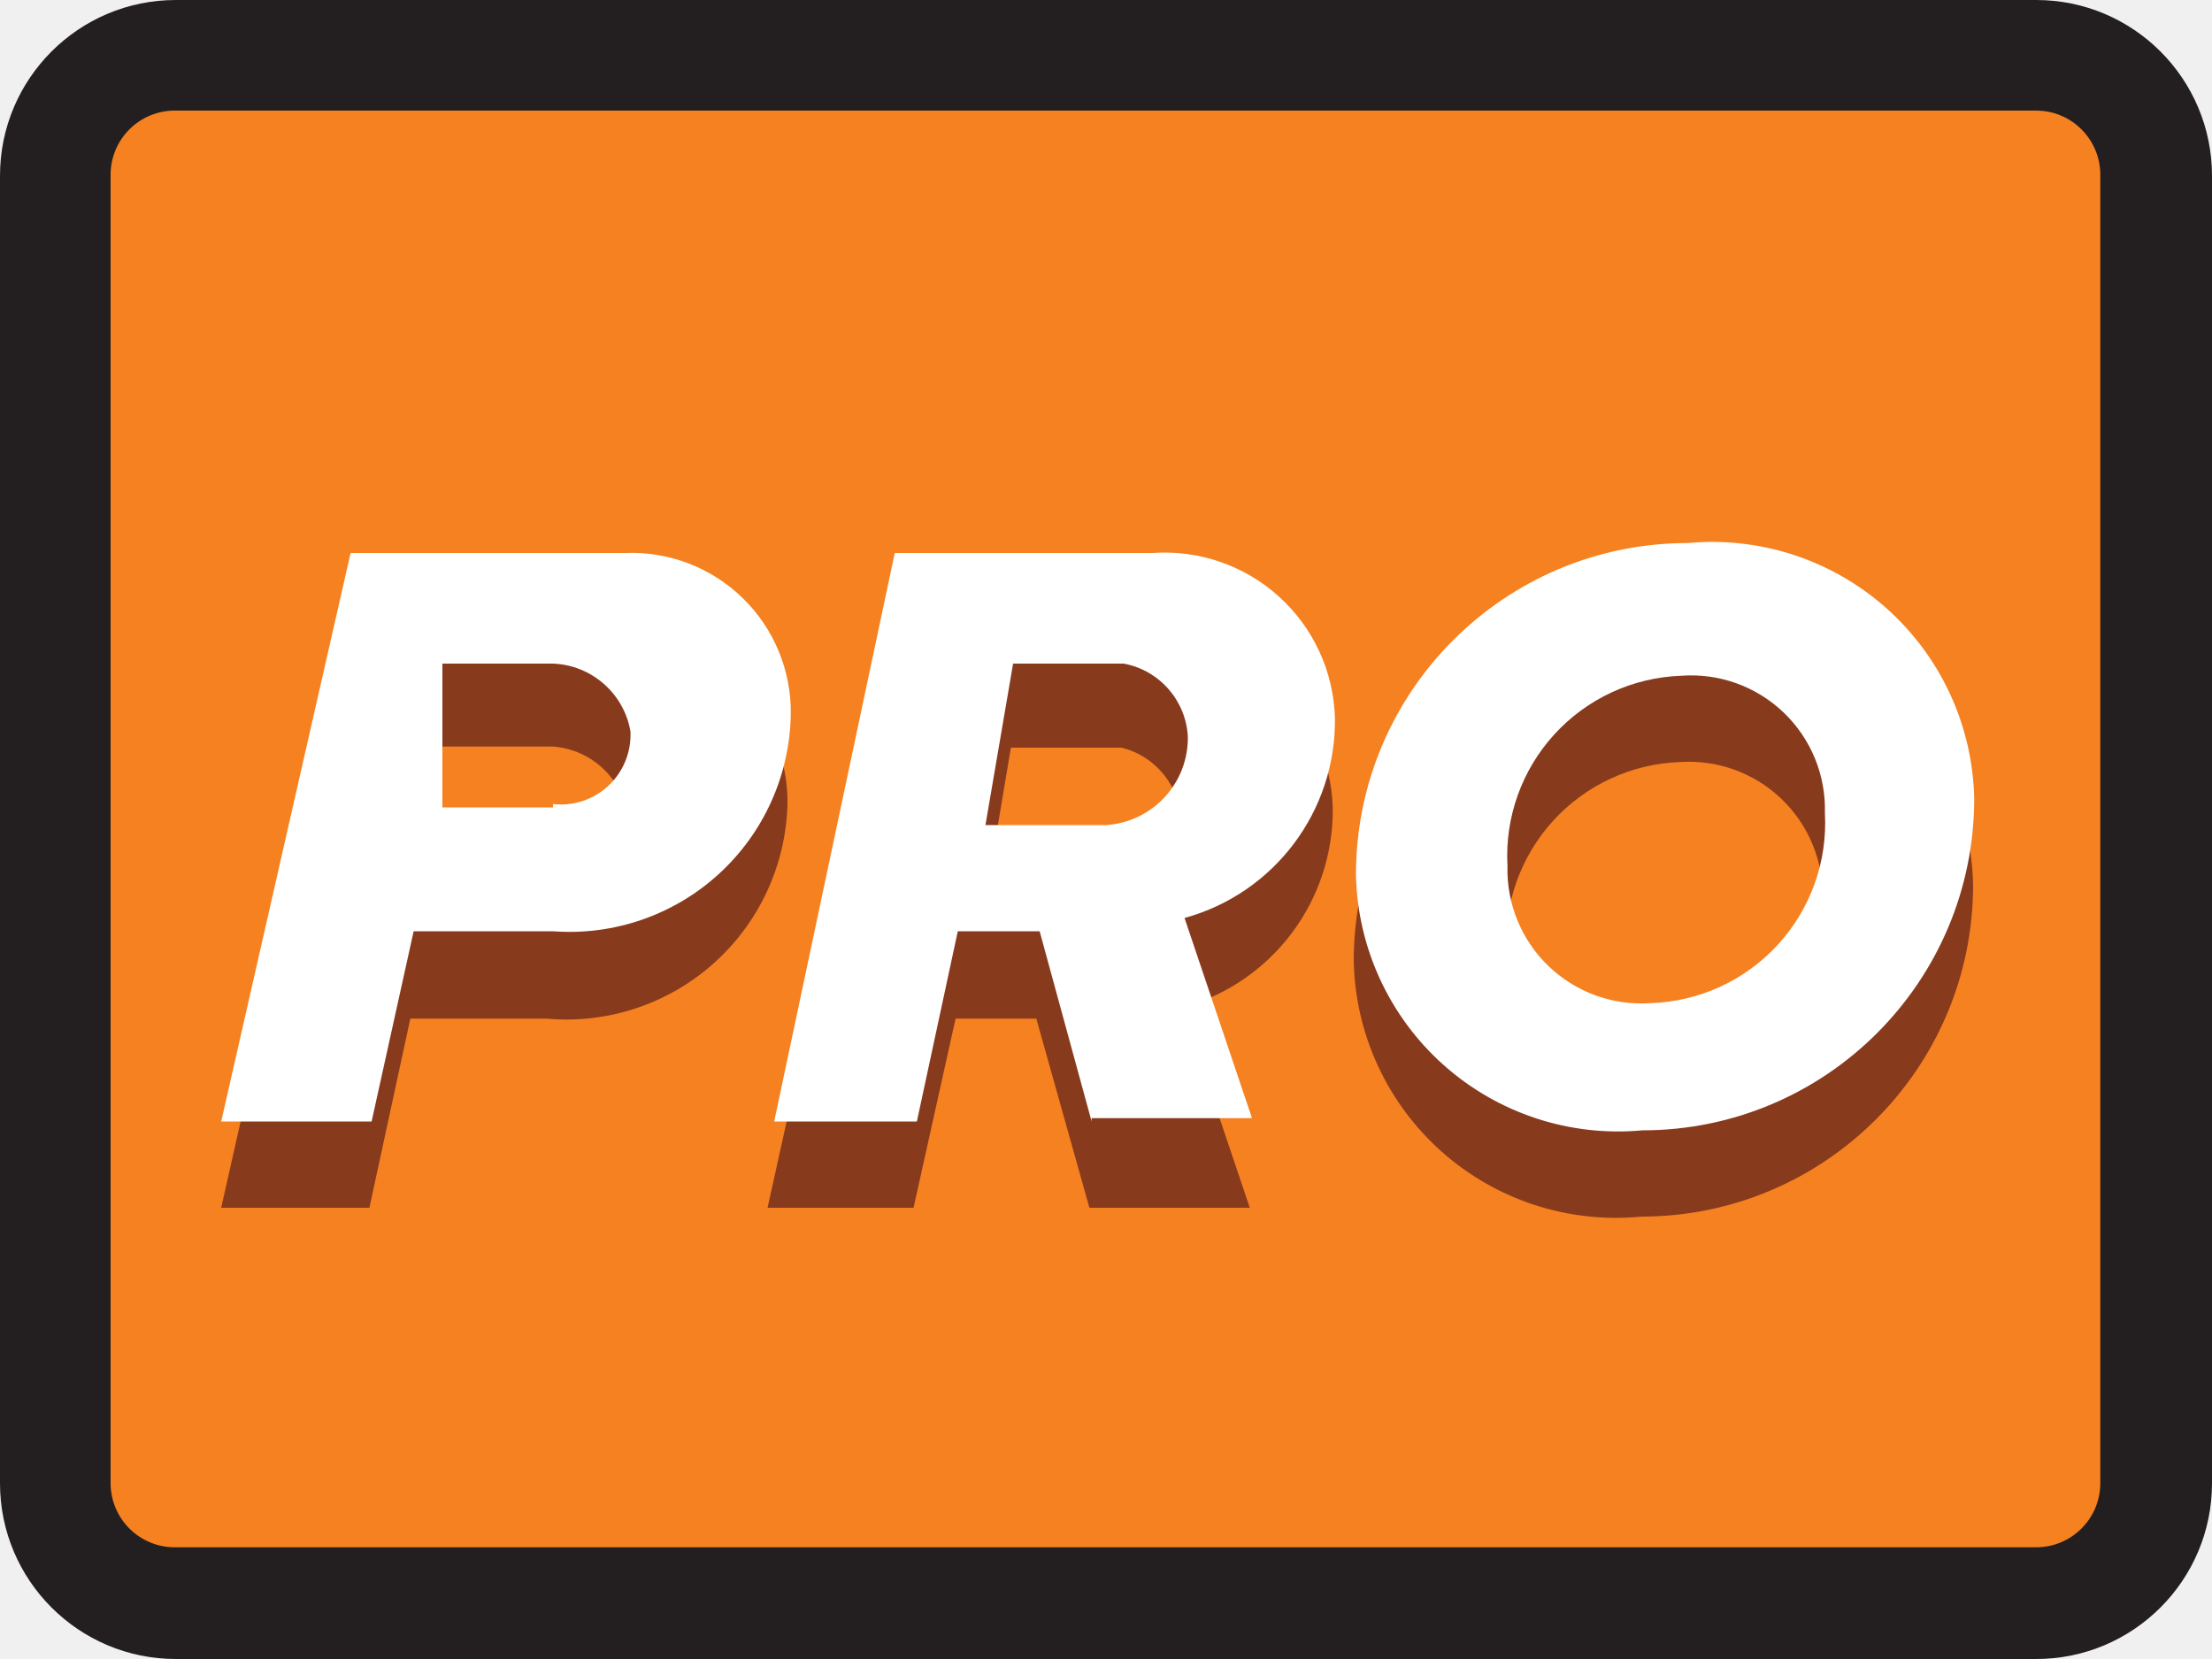
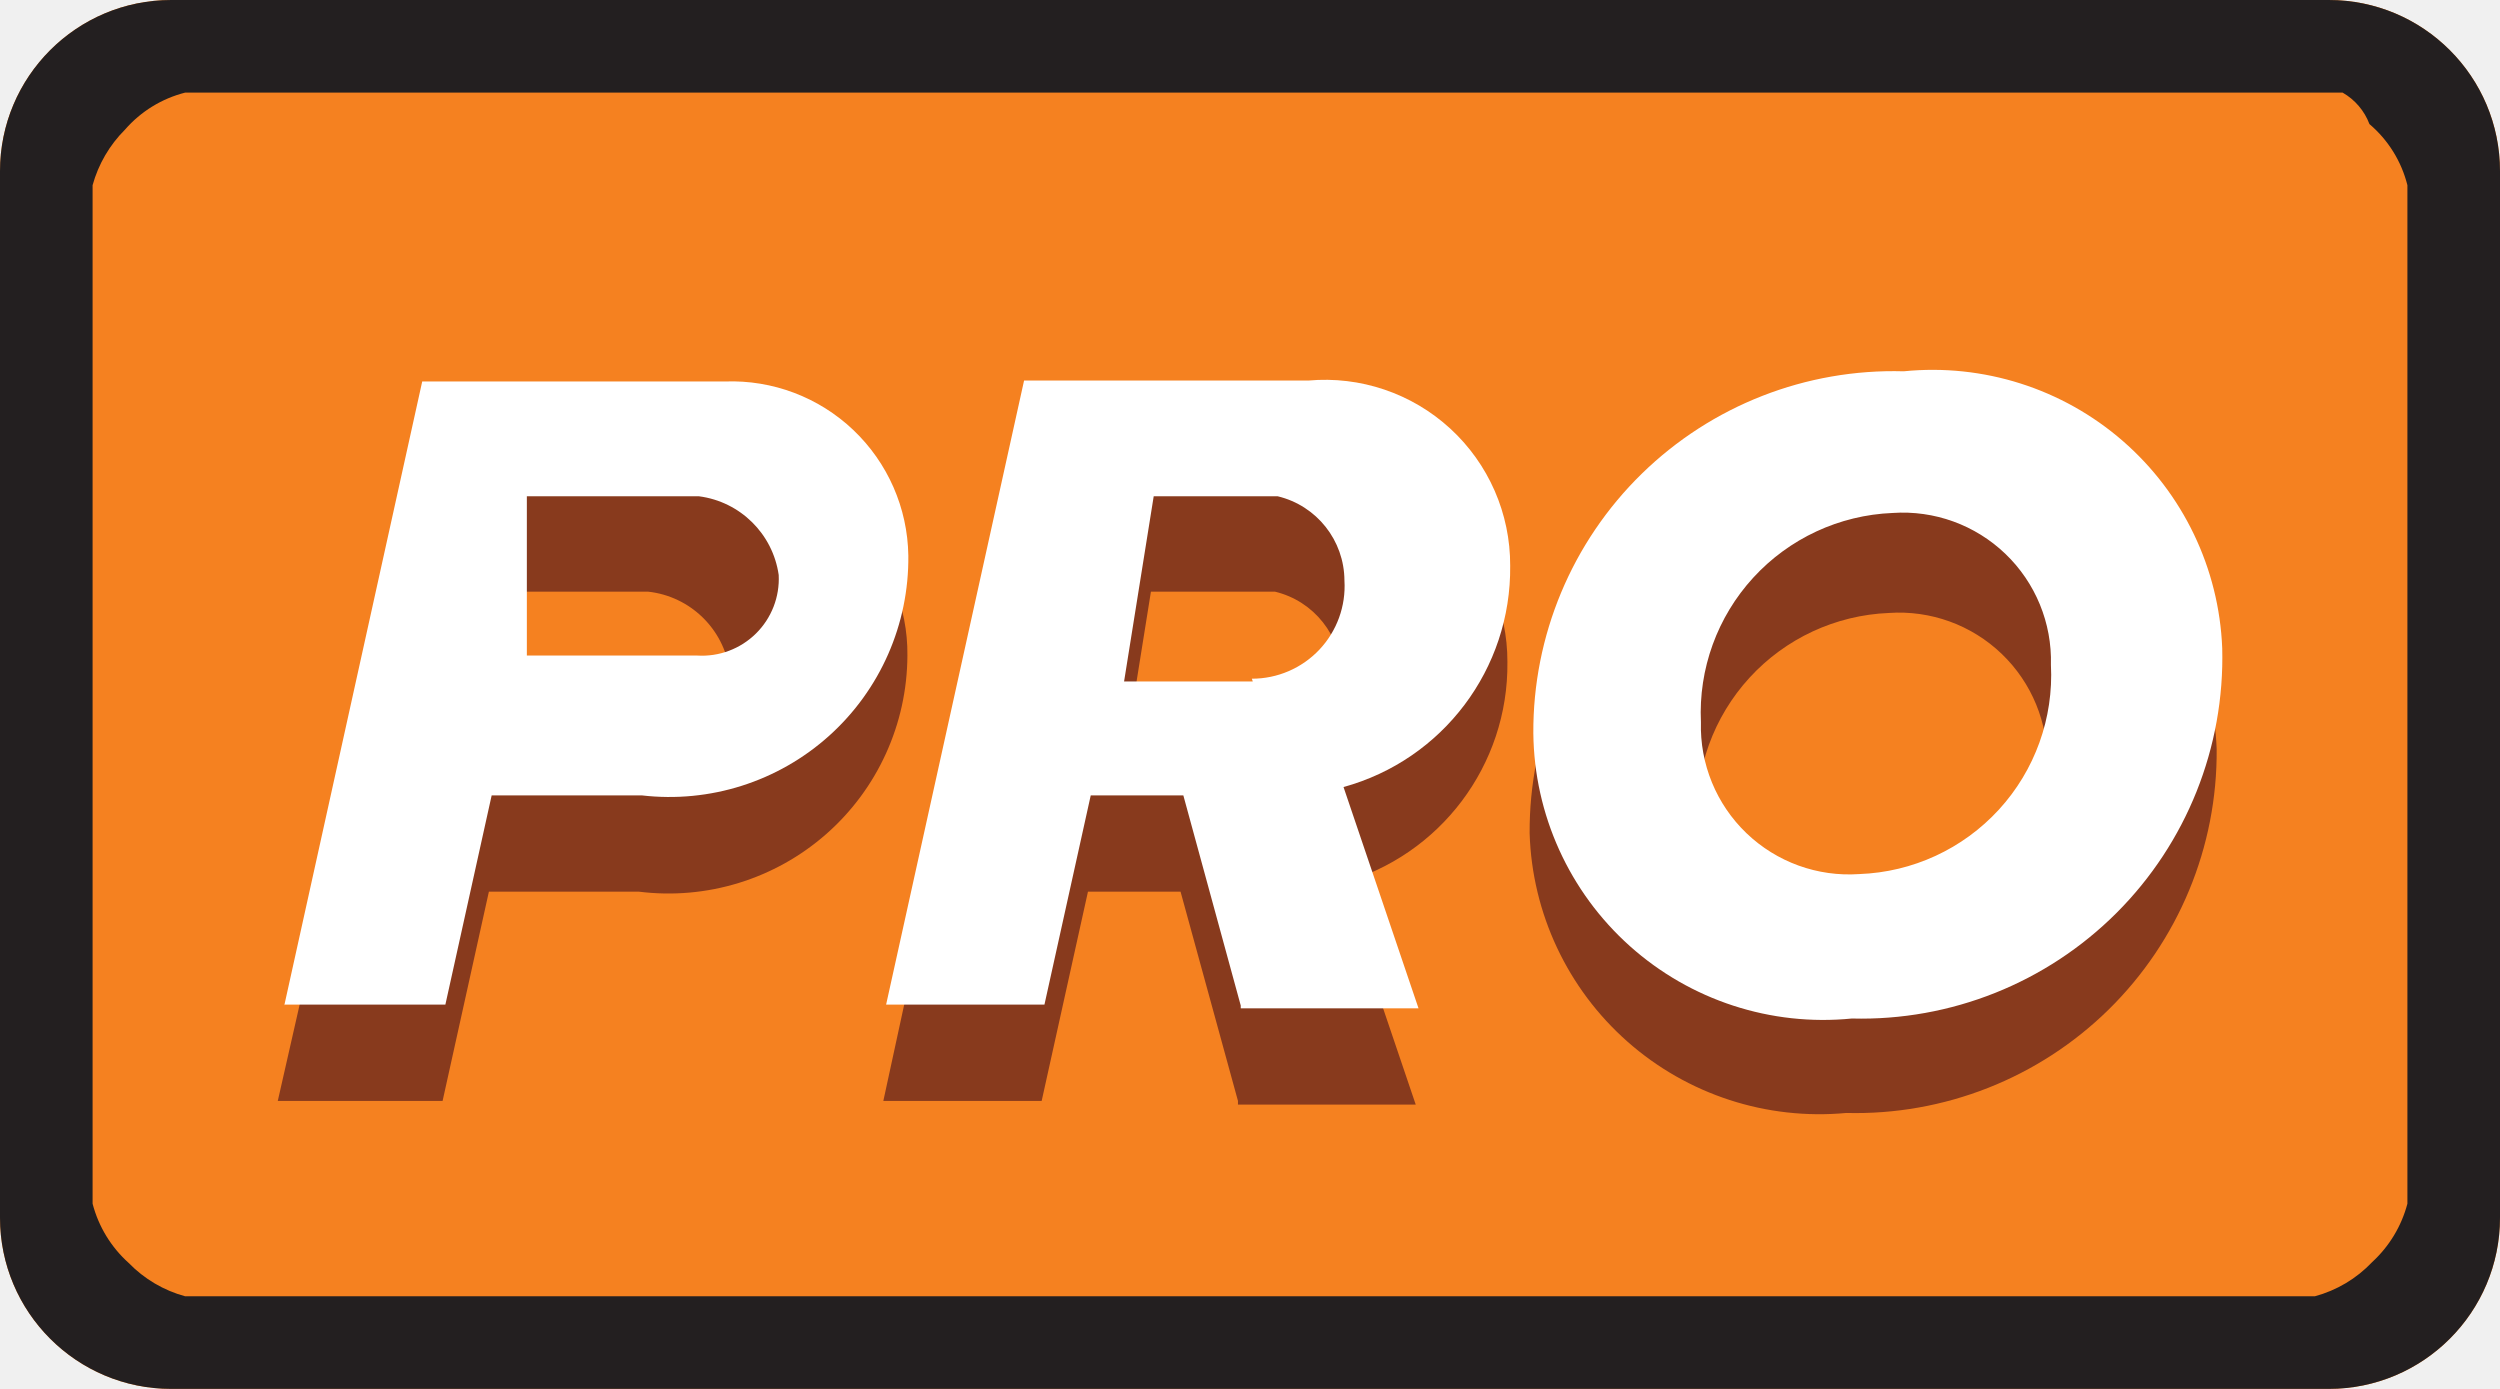
- <svg xmlns="http://www.w3.org/2000/svg" viewBox="0 0 20 15">
+ <svg xmlns="http://www.w3.org/2000/svg" viewBox="0 0 27 15">
  <defs>
    <style>.a{fill:#f58120;}.b{fill:#231f20;}.c{fill:#883a1d;}.d{fill:#fff;}</style>
  </defs>
-   <rect class="a" x="0.51" y="0.51" width="18.99" height="13.99" rx="1.09" ry="1.09" />
-   <path class="b" d="M18.41,1a0.58,0.58,0,0,1,.58.58V13.41a0.58,0.58,0,0,1-.58.58H1.59A0.58,0.58,0,0,1,1,13.41V1.59A0.58,0.58,0,0,1,1.59,1H18.41m0-1H1.59A1.59,1.59,0,0,0,0,1.59V13.41A1.59,1.59,0,0,0,1.59,15H18.41A1.59,1.59,0,0,0,20,13.41V1.59A1.59,1.59,0,0,0,18.41,0h0Z" />
-   <path class="c" d="M2,10.92L3.15,5.81H5.62a1.44,1.44,0,0,1,1.5,1.46A2,2,0,0,1,4.94,9.21H3.71L3.34,10.92H2ZM5,8.06A0.63,0.63,0,0,0,5.68,7.4,0.74,0.74,0,0,0,5,6.75H4l0,1.3H5Z" />
-   <path class="c" d="M9.85,10.92L9.37,9.21H8.64L8.26,10.92H6.94L8.07,5.81H10.4a1.54,1.54,0,0,1,1.65,1.49,1.85,1.85,0,0,1-1.36,1.81l0.61,1.81H9.85ZM9.94,8.25a0.79,0.79,0,0,0,.74-0.8,0.71,0.71,0,0,0-.54-0.69h-1L8.89,8.25h1Z" />
-   <path class="c" d="M12.24,8.69a3,3,0,0,1,3-3A2.37,2.37,0,0,1,17.84,8a3,3,0,0,1-3,3A2.37,2.37,0,0,1,12.24,8.69Zm4.24-.56a1.21,1.21,0,0,0-1.29-1.24,1.63,1.63,0,0,0-1.57,1.72A1.21,1.21,0,0,0,14.9,9.85,1.63,1.63,0,0,0,16.47,8.13Z" />
-   <path class="d" d="M2,10.14L3.17,5H5.65a1.44,1.44,0,0,1,1.5,1.46A2,2,0,0,1,5,8.42H3.74L3.36,10.14H2ZM5,7.27A0.63,0.63,0,0,0,5.7,6.61,0.74,0.74,0,0,0,5,6H4l0,1.3H5Z" />
-   <path class="d" d="M9.87,10.14L9.4,8.42H8.66L8.29,10.14H7L8.09,5h2.33a1.54,1.54,0,0,1,1.65,1.49,1.85,1.85,0,0,1-1.36,1.81l0.61,1.81H9.87ZM10,7.46a0.79,0.79,0,0,0,.74-0.8A0.71,0.71,0,0,0,10.16,6h-1L8.91,7.46h1Z" />
-   <path class="d" d="M12.26,7.91a3,3,0,0,1,3-3,2.37,2.37,0,0,1,2.59,2.31,3,3,0,0,1-3,3A2.37,2.37,0,0,1,12.26,7.91Zm4.24-.56A1.21,1.21,0,0,0,15.2,6.11a1.63,1.63,0,0,0-1.57,1.72,1.21,1.21,0,0,0,1.29,1.24A1.63,1.63,0,0,0,16.5,7.35Z" />
+   <rect class="a" width="27" height="15" rx="1.85" ry="1.85" />
+   <path class="b" d="M25.3,1a0.66,0.66,0,0,1,.29.34A1.27,1.27,0,0,1,26,2V13a1.31,1.31,0,0,1-.38.63A1.33,1.33,0,0,1,25,14H2a1.34,1.34,0,0,1-.61-0.36A1.3,1.3,0,0,1,1,13V2a1.36,1.36,0,0,1,.35-0.6A1.28,1.28,0,0,1,2,1H25m0.15-1H1.85A1.85,1.85,0,0,0,0,1.85v11.3A1.85,1.85,0,0,0,1.85,15h23.3A1.85,1.85,0,0,0,27,13.15V1.85A1.85,1.85,0,0,0,25.15,0h0Z" />
+   <path class="c" d="M3,11.89L4.53,5.15H7.8a1.91,1.91,0,0,1,2,1.93A2.58,2.58,0,0,1,6.9,9.63H5.28l-0.5,2.26H3ZM7,8.11a0.83,0.83,0,0,0,.88-0.87A1,1,0,0,0,7,6.39H5.66l0,1.72H7Z" />
+   <path class="c" d="M13.37,11.89L12.75,9.63h-1l-0.5,2.26H9.54L11,5.15H14.1a2,2,0,0,1,2.18,2,2.45,2.45,0,0,1-1.8,2.39l0.81,2.39H13.37Zm0.12-3.53a1,1,0,0,0,1-1.06,0.94,0.94,0,0,0-.72-0.91H12.43l-0.32,2h1.39Z" />
+   <path class="c" d="M16.52,9a3.89,3.89,0,0,1,4-3.91,3.13,3.13,0,0,1,3.42,3,3.9,3.9,0,0,1-4,3.93A3.13,3.13,0,0,1,16.52,9Zm5.59-.74a1.6,1.6,0,0,0-1.71-1.64,2.16,2.16,0,0,0-2.07,2.26A1.6,1.6,0,0,0,20,10.48,2.15,2.15,0,0,0,22.12,8.21Z" />
+   <path class="d" d="M3.07,10.86L4.56,4.12H7.83A1.91,1.91,0,0,1,9.81,6,2.58,2.58,0,0,1,6.93,8.59H5.31l-0.5,2.26H3.07ZM7.53,7.08a0.83,0.83,0,0,0,.88-0.87,1,1,0,0,0-.86-0.85H5.69l0,1.72H7.53Z" />
+   <path class="d" d="M13.4,10.86L12.78,8.59h-1l-0.5,2.26H9.57l1.49-6.74h3.07a2,2,0,0,1,2.18,2,2.45,2.45,0,0,1-1.8,2.39l0.81,2.39H13.4Zm0.12-3.53a1,1,0,0,0,1-1.06,0.94,0.94,0,0,0-.72-0.91H12.46l-0.32,2h1.39Z" />
+   <path class="d" d="M16.56,7.92a3.89,3.89,0,0,1,4-3.91A3.13,3.13,0,0,1,24,7,3.9,3.9,0,0,1,20,11,3.13,3.13,0,0,1,16.56,7.92Zm5.59-.74a1.6,1.6,0,0,0-1.71-1.64,2.16,2.16,0,0,0-2.07,2.26,1.6,1.6,0,0,0,1.71,1.64A2.15,2.15,0,0,0,22.15,7.18Z" />
</svg>
